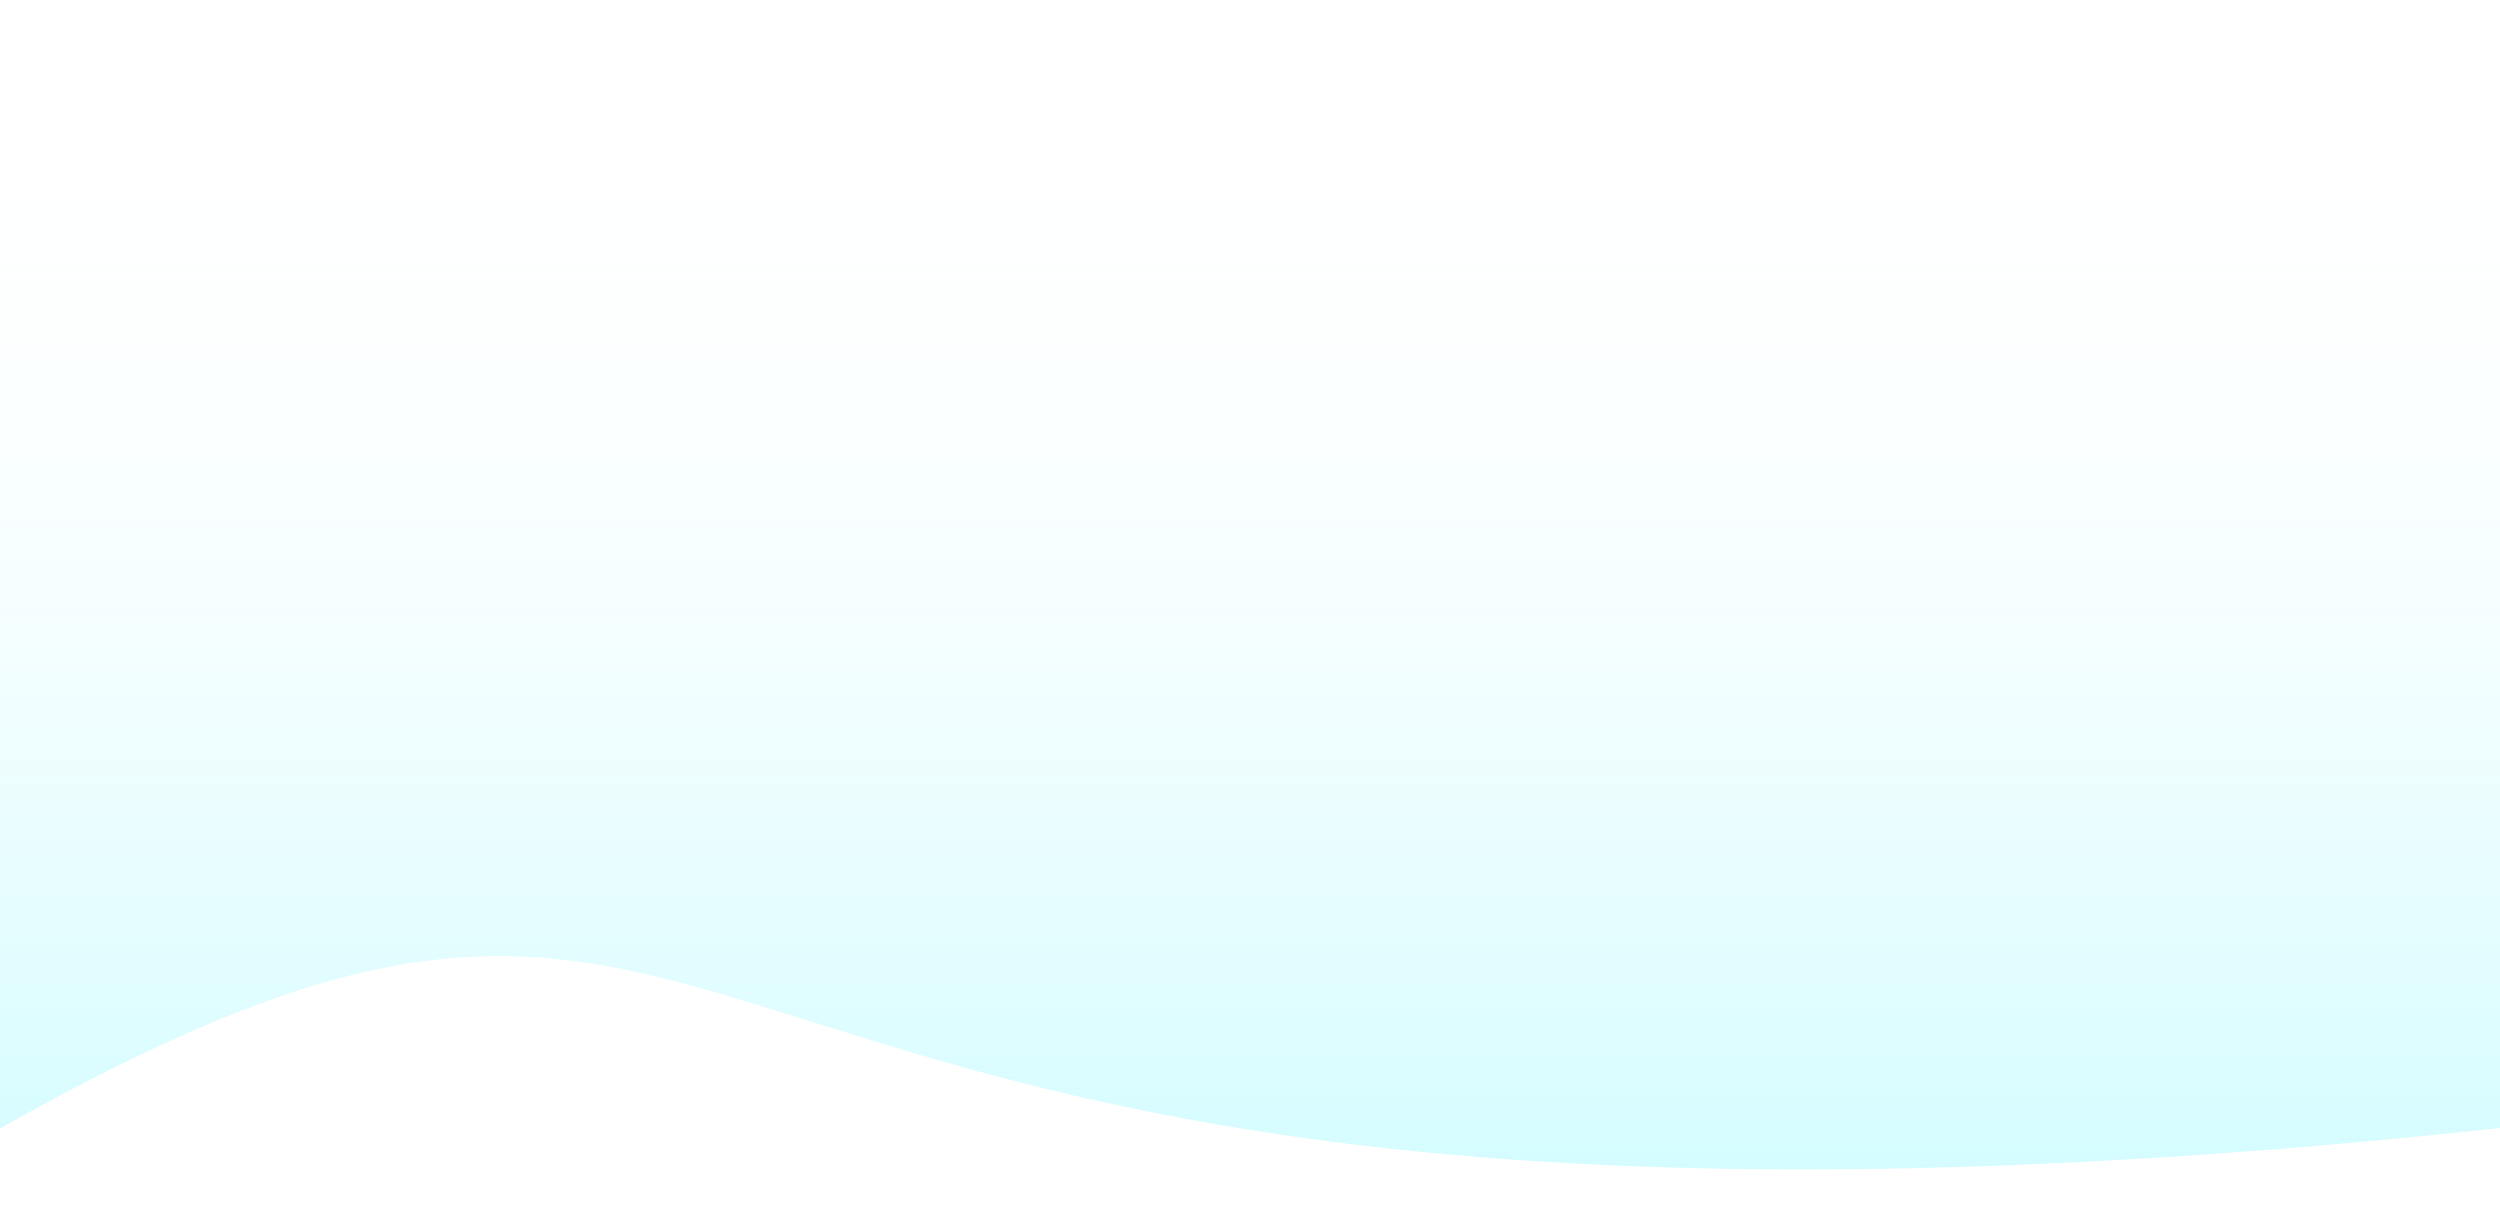
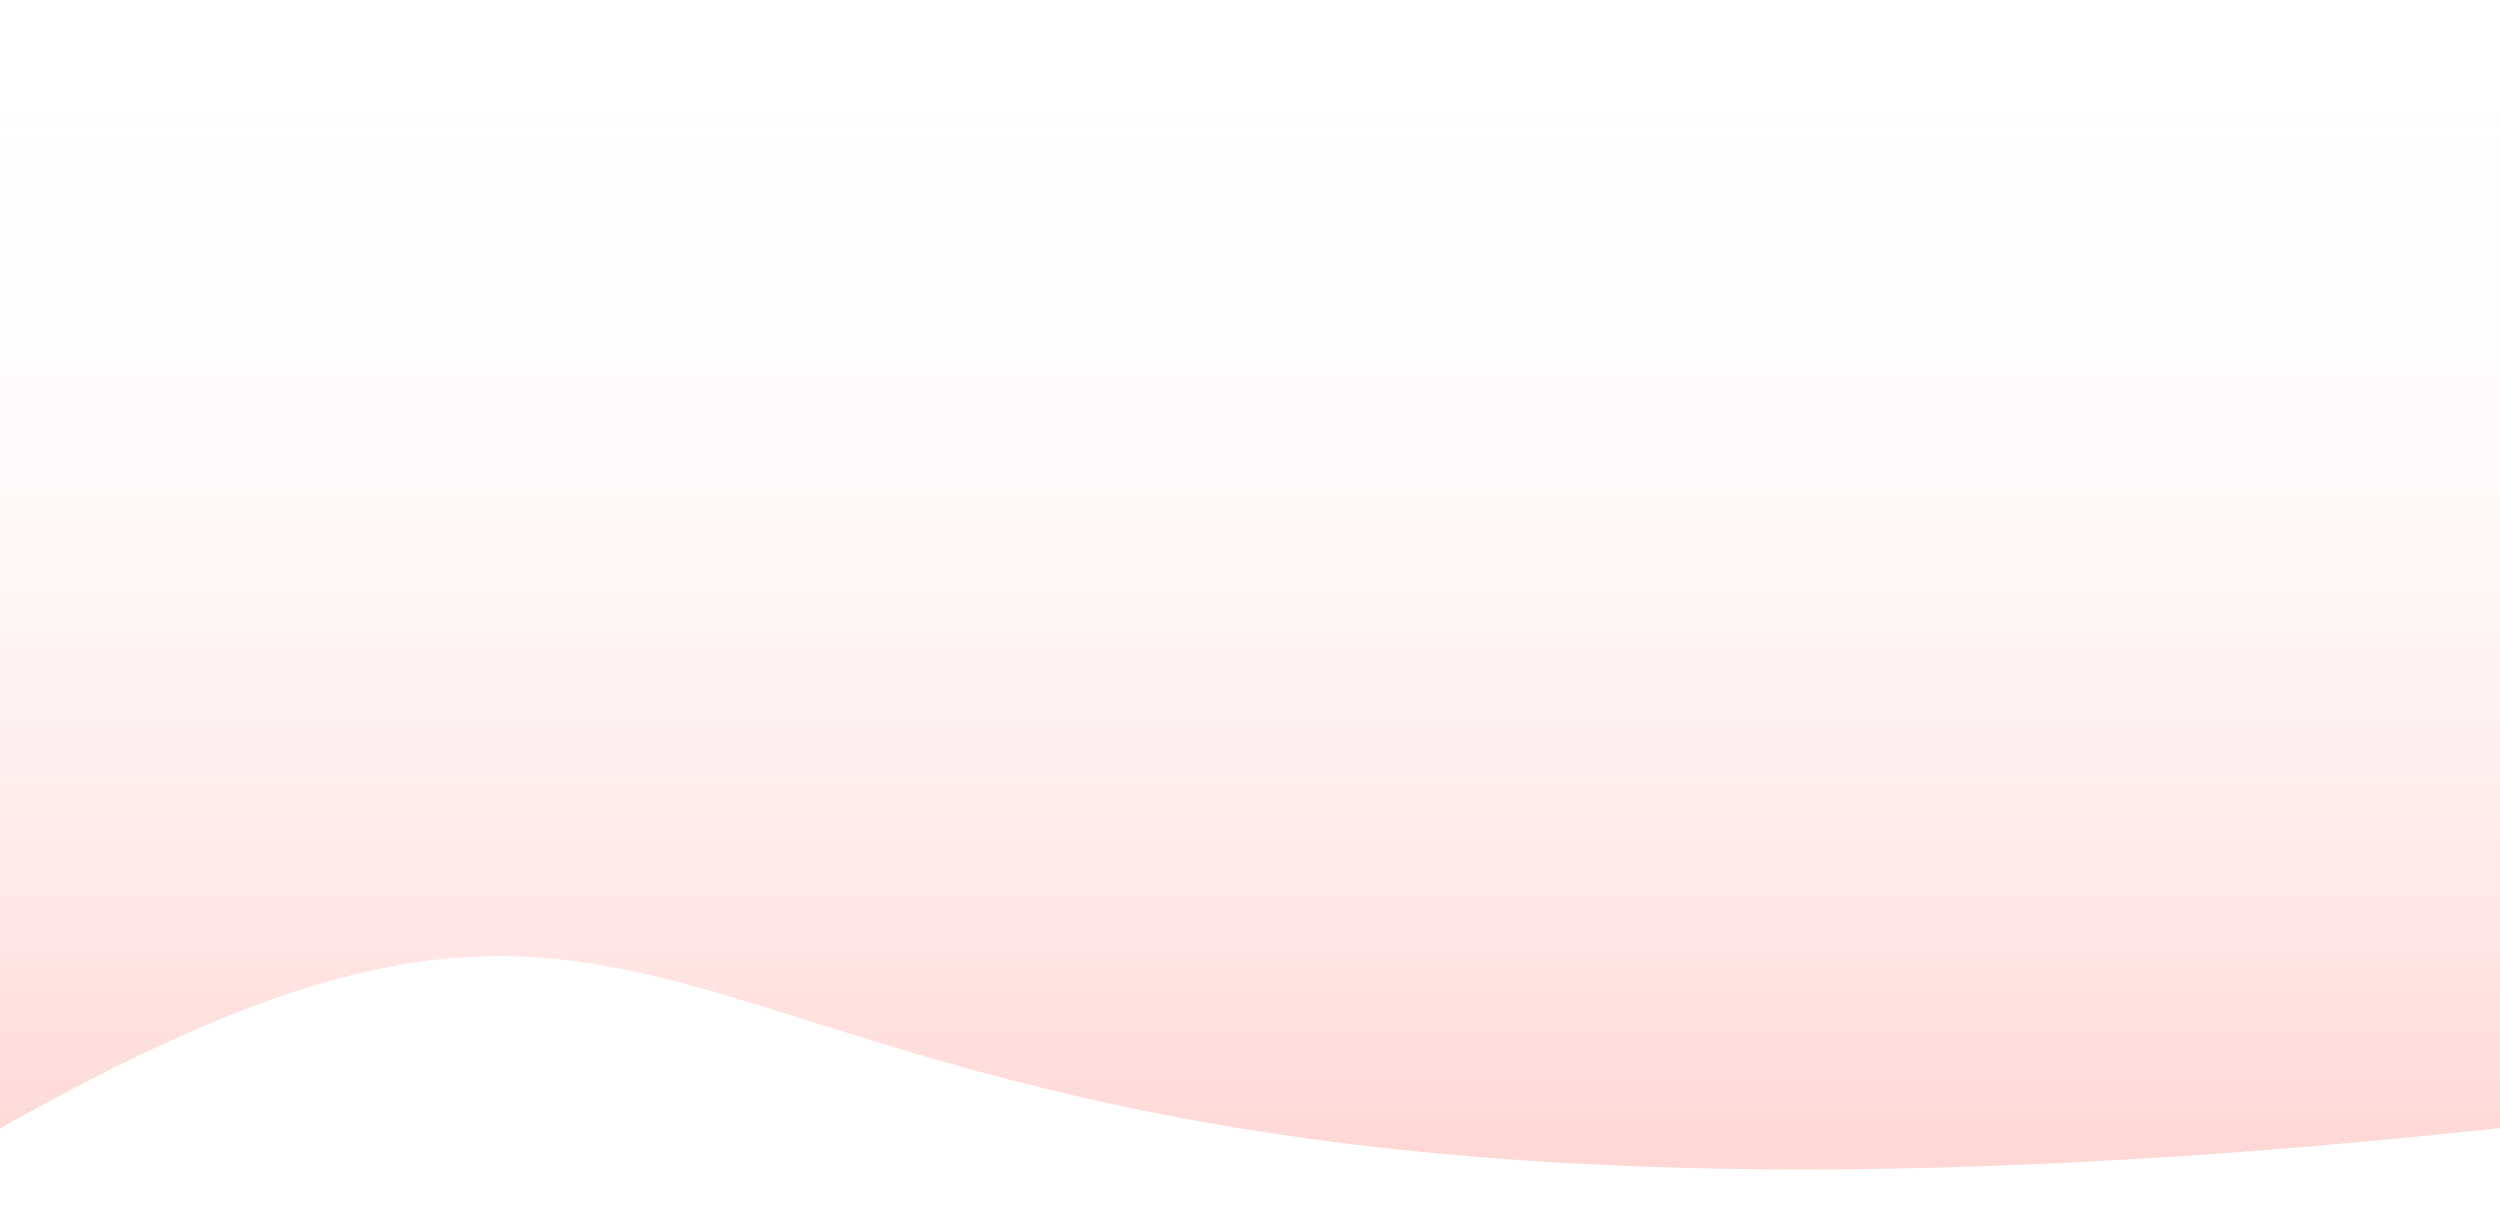
<svg xmlns="http://www.w3.org/2000/svg" fill="none" height="701" viewBox="0 0 1440 701" width="1440">
  <linearGradient id="a" gradientUnits="userSpaceOnUse" x1="720.435" x2="720.435" y1="791.976" y2="42.572">
-     <stop offset="0" stop-color="#c2fbff" />
+     <stop offset="0" stop-color="#FFC6C2" />
    <stop offset="1" stop-color="#fff" stop-opacity="0" />
  </linearGradient>
  <path d="m.436 649.737c486.403-274.293 312.179 121.413 1440.004 0 1127.82-121.413 0-649.595 0-649.595h-1440.004s-486.403 923.887 0 649.595z" fill="url(#a)" />
</svg>
